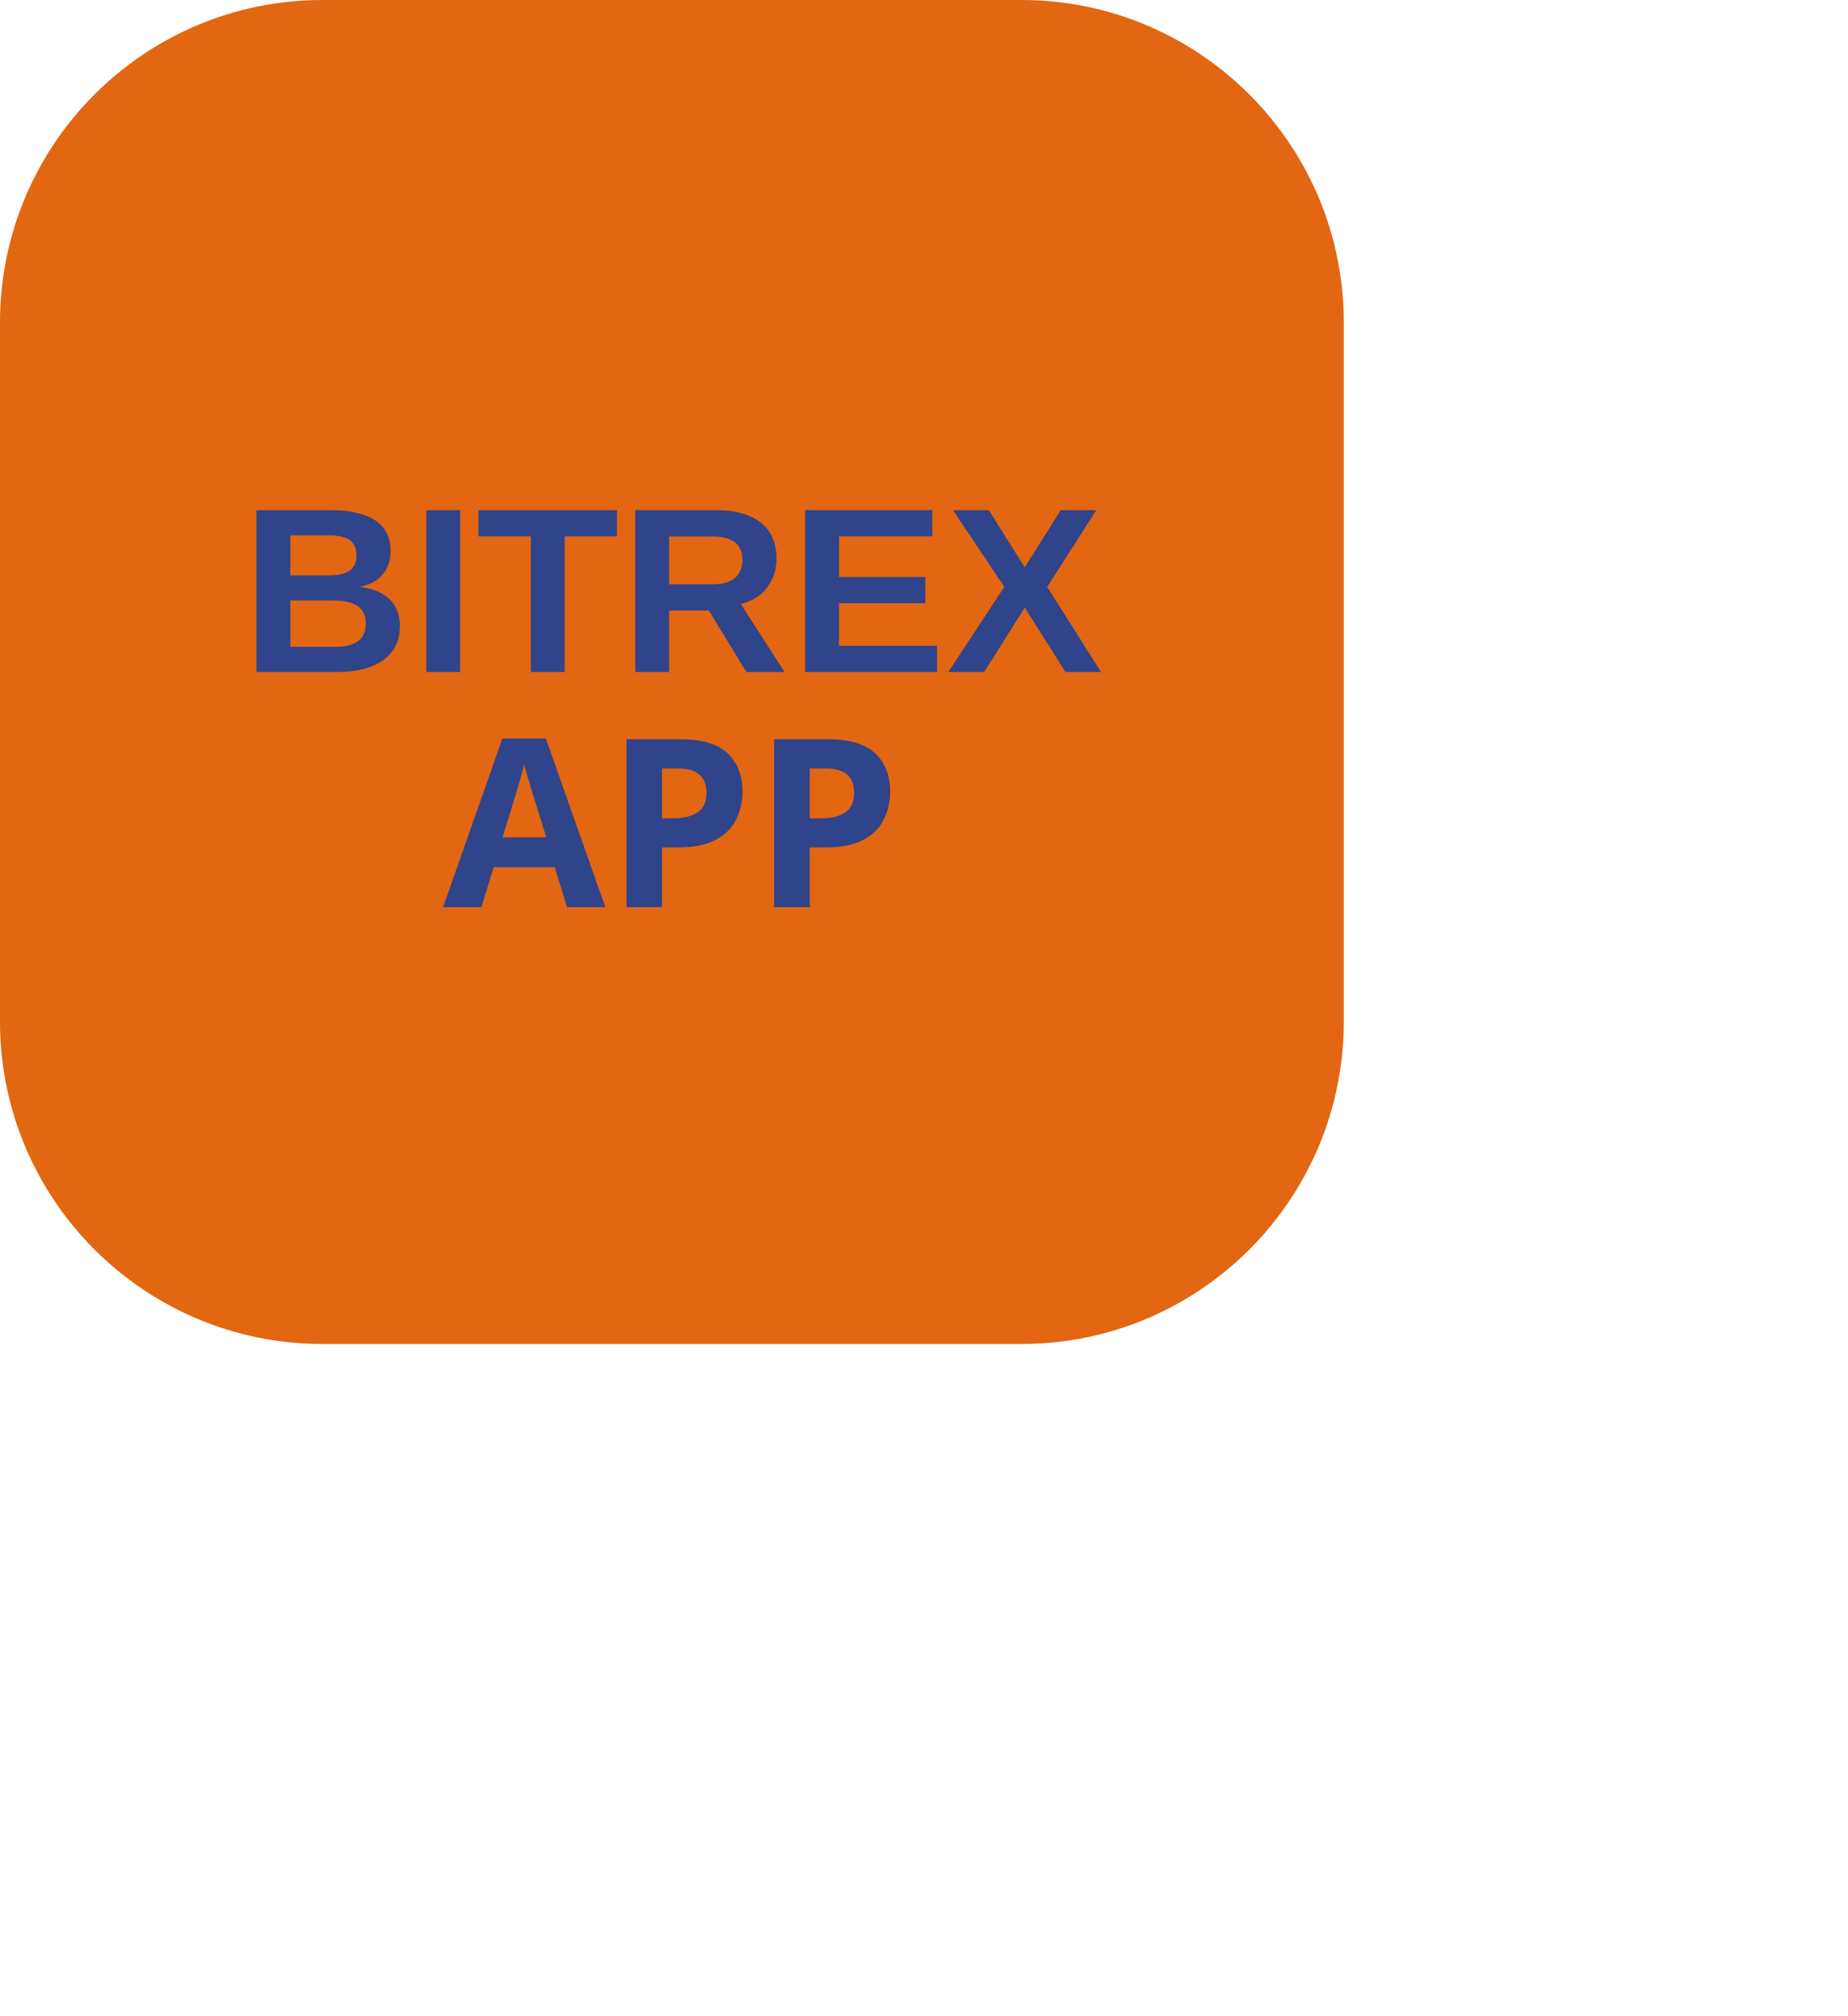
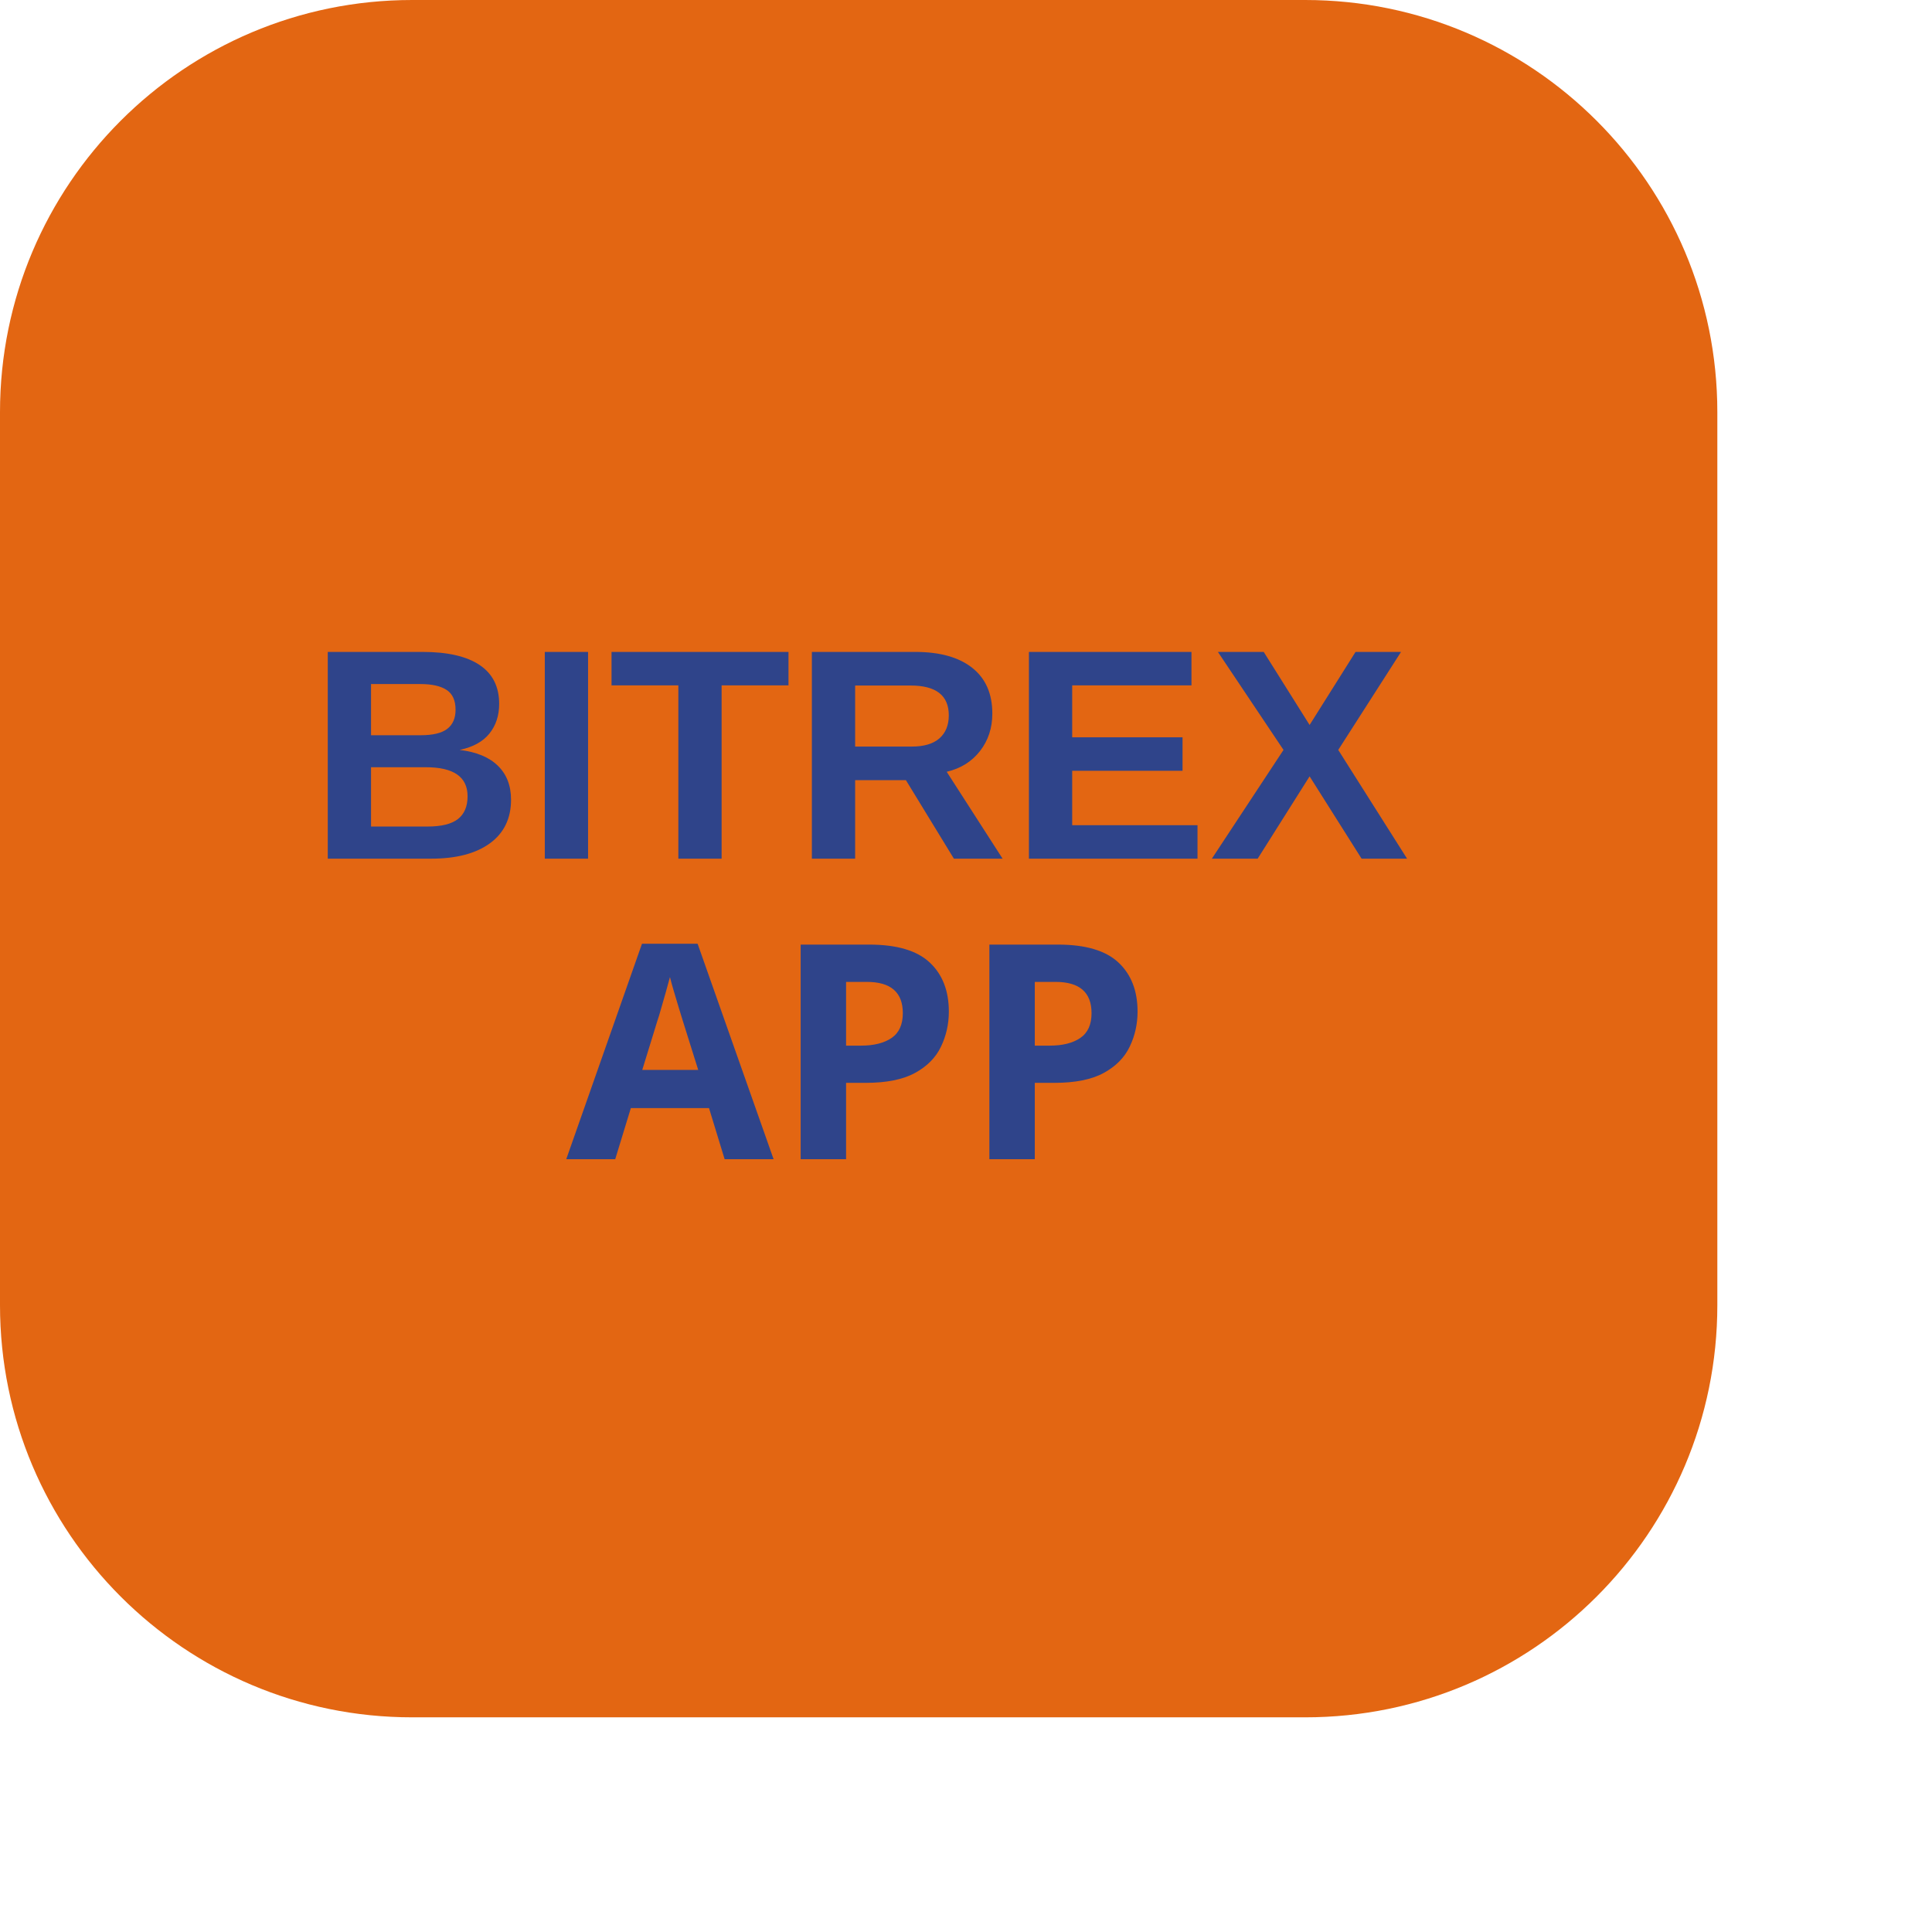
- <svg xmlns="http://www.w3.org/2000/svg" viewBox="0 0 550 600">
+ <svg xmlns="http://www.w3.org/2000/svg" viewBox="0 0 450 450">
  <rect width="400" height="400" rx="96" fill="#e36612" />
  <text x="200" y="200" text-anchor="middle" font-family="Arial, sans-serif" font-size="70" font-weight="900" fill="#2f448a">BITREX</text>
  <text x="200" y="270" text-anchor="middle" font-family="SimSun-ExtG" font-size="70" font-weight="900" fill="#2f448a">APP</text>
  <defs>
    <linearGradient id="a" x1="50" x2="232" y1="124" y2="166">
      <stop stop-color="#ff4b8a" />
      <stop offset=".55" stop-color="#26c6da" />
      <stop offset="1" stop-color="#22c55e" />
    </linearGradient>
  </defs>
</svg>
